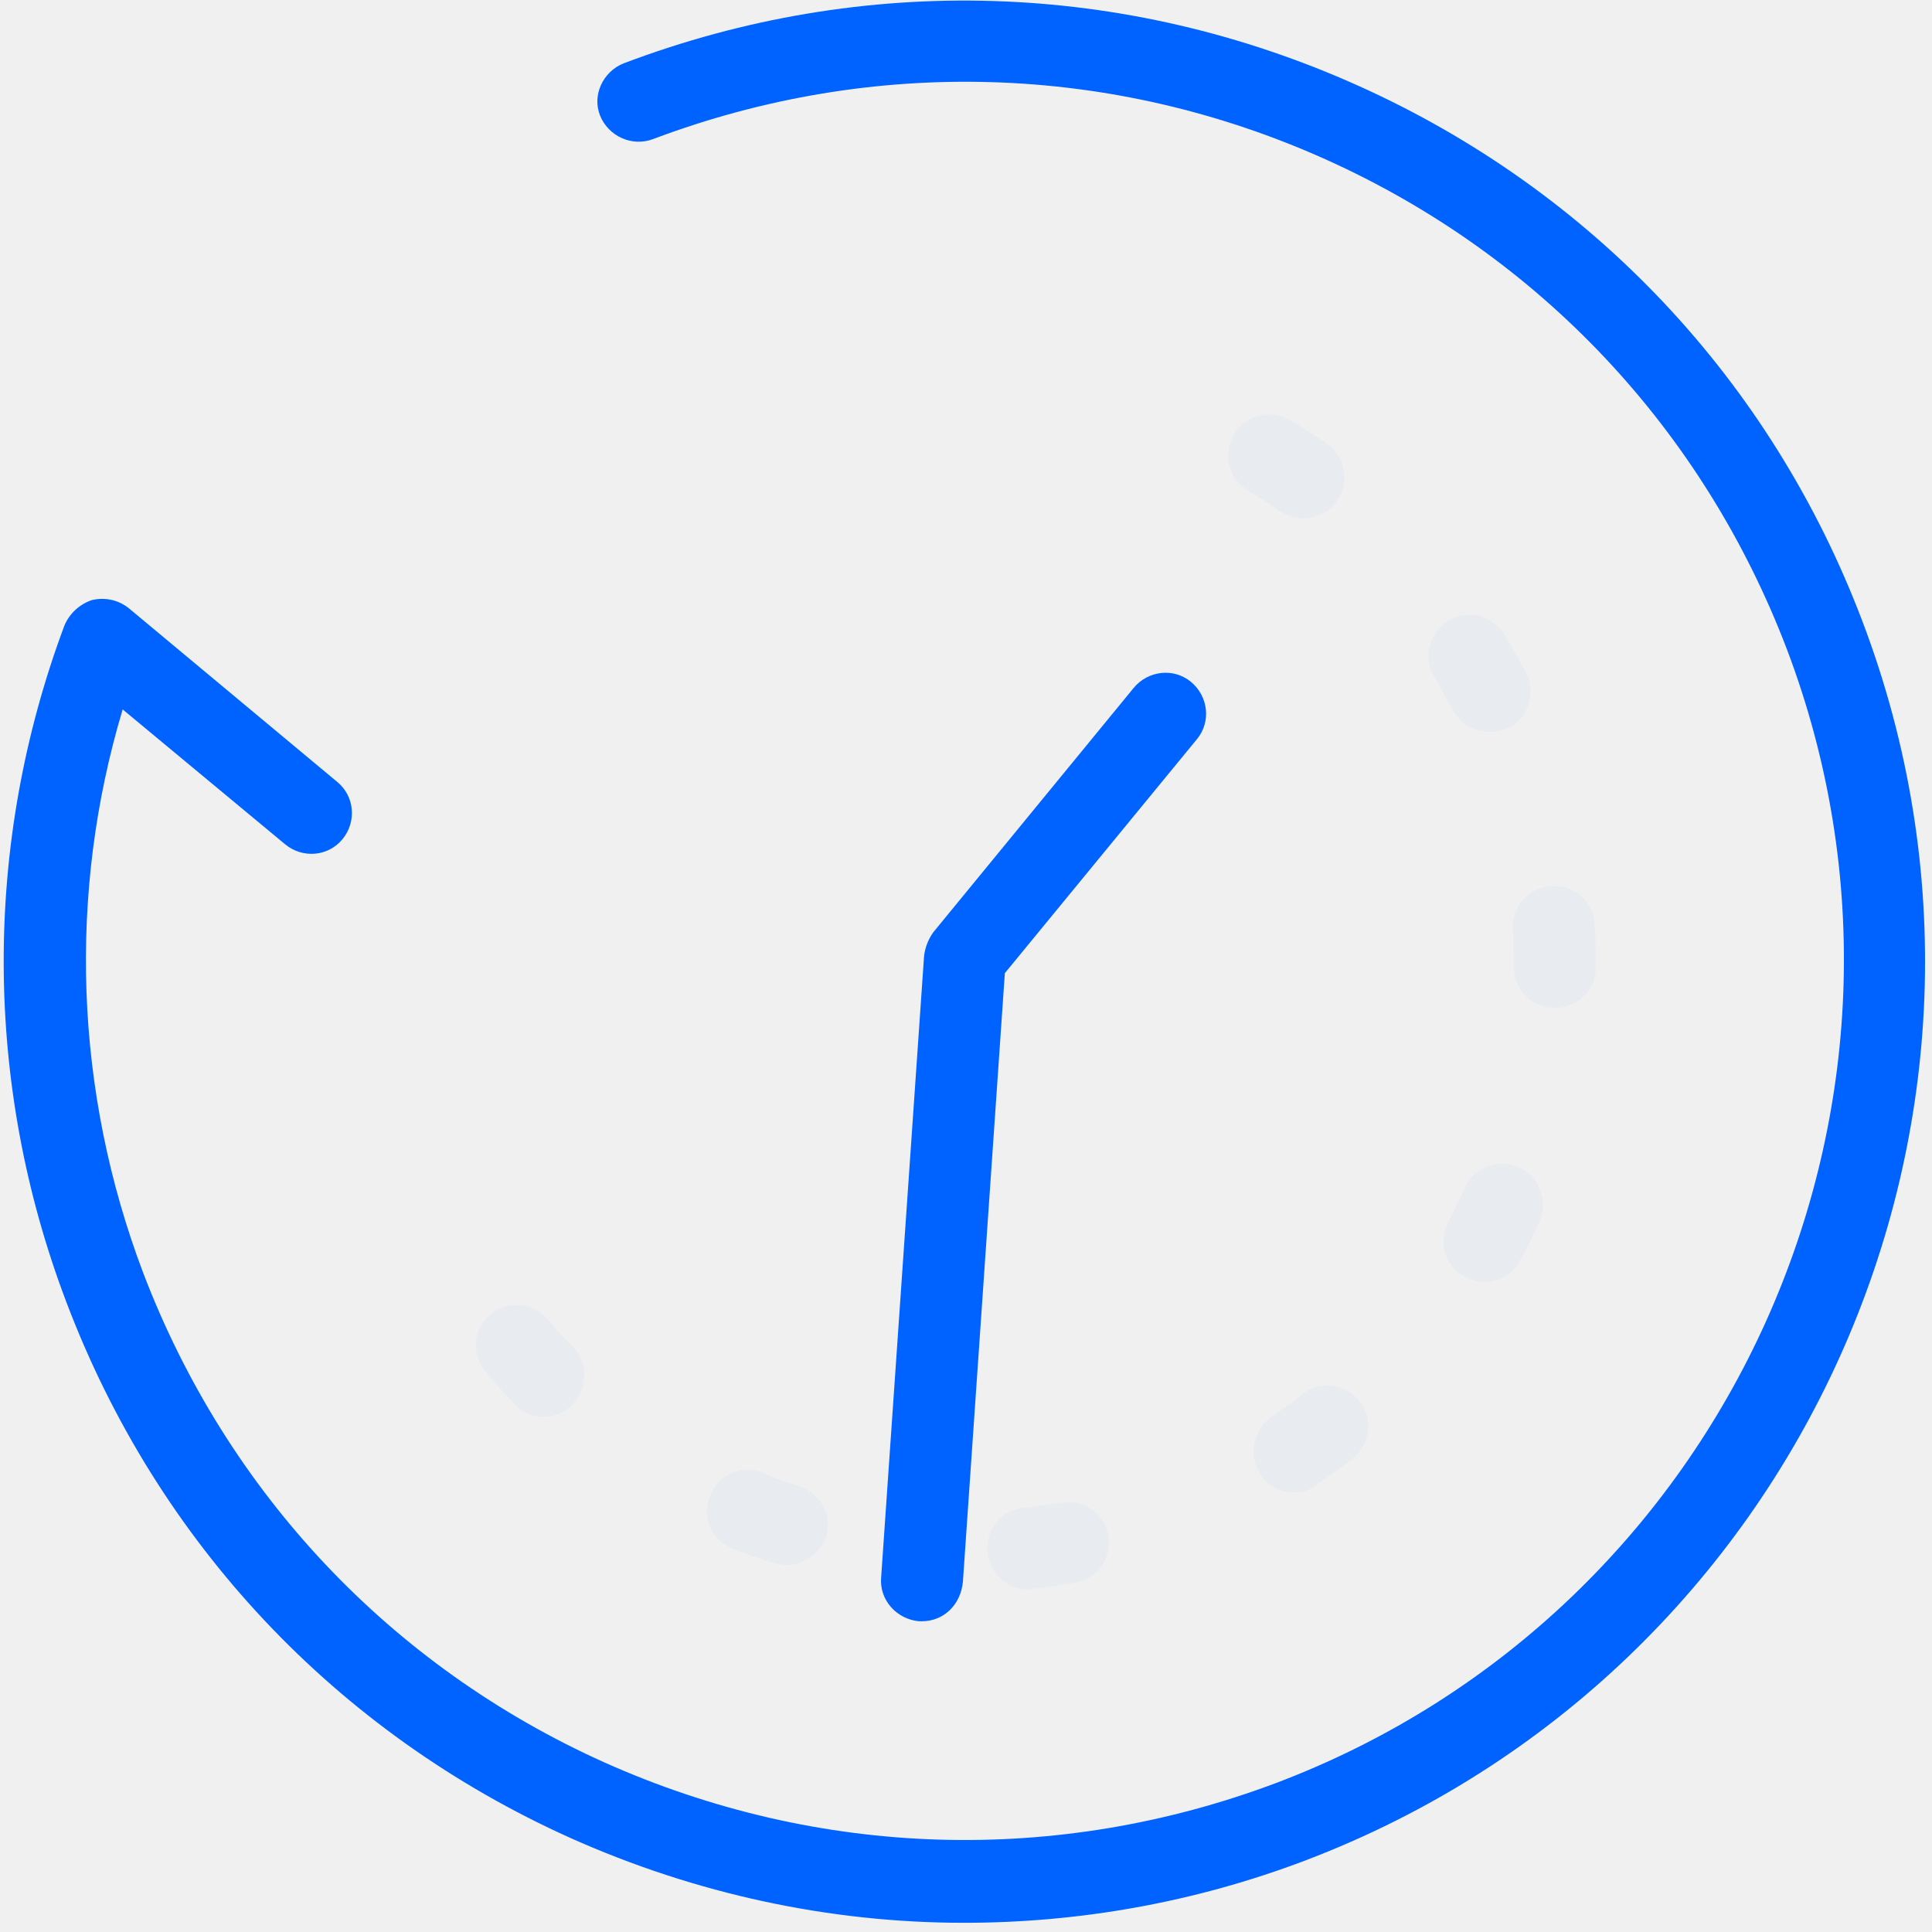
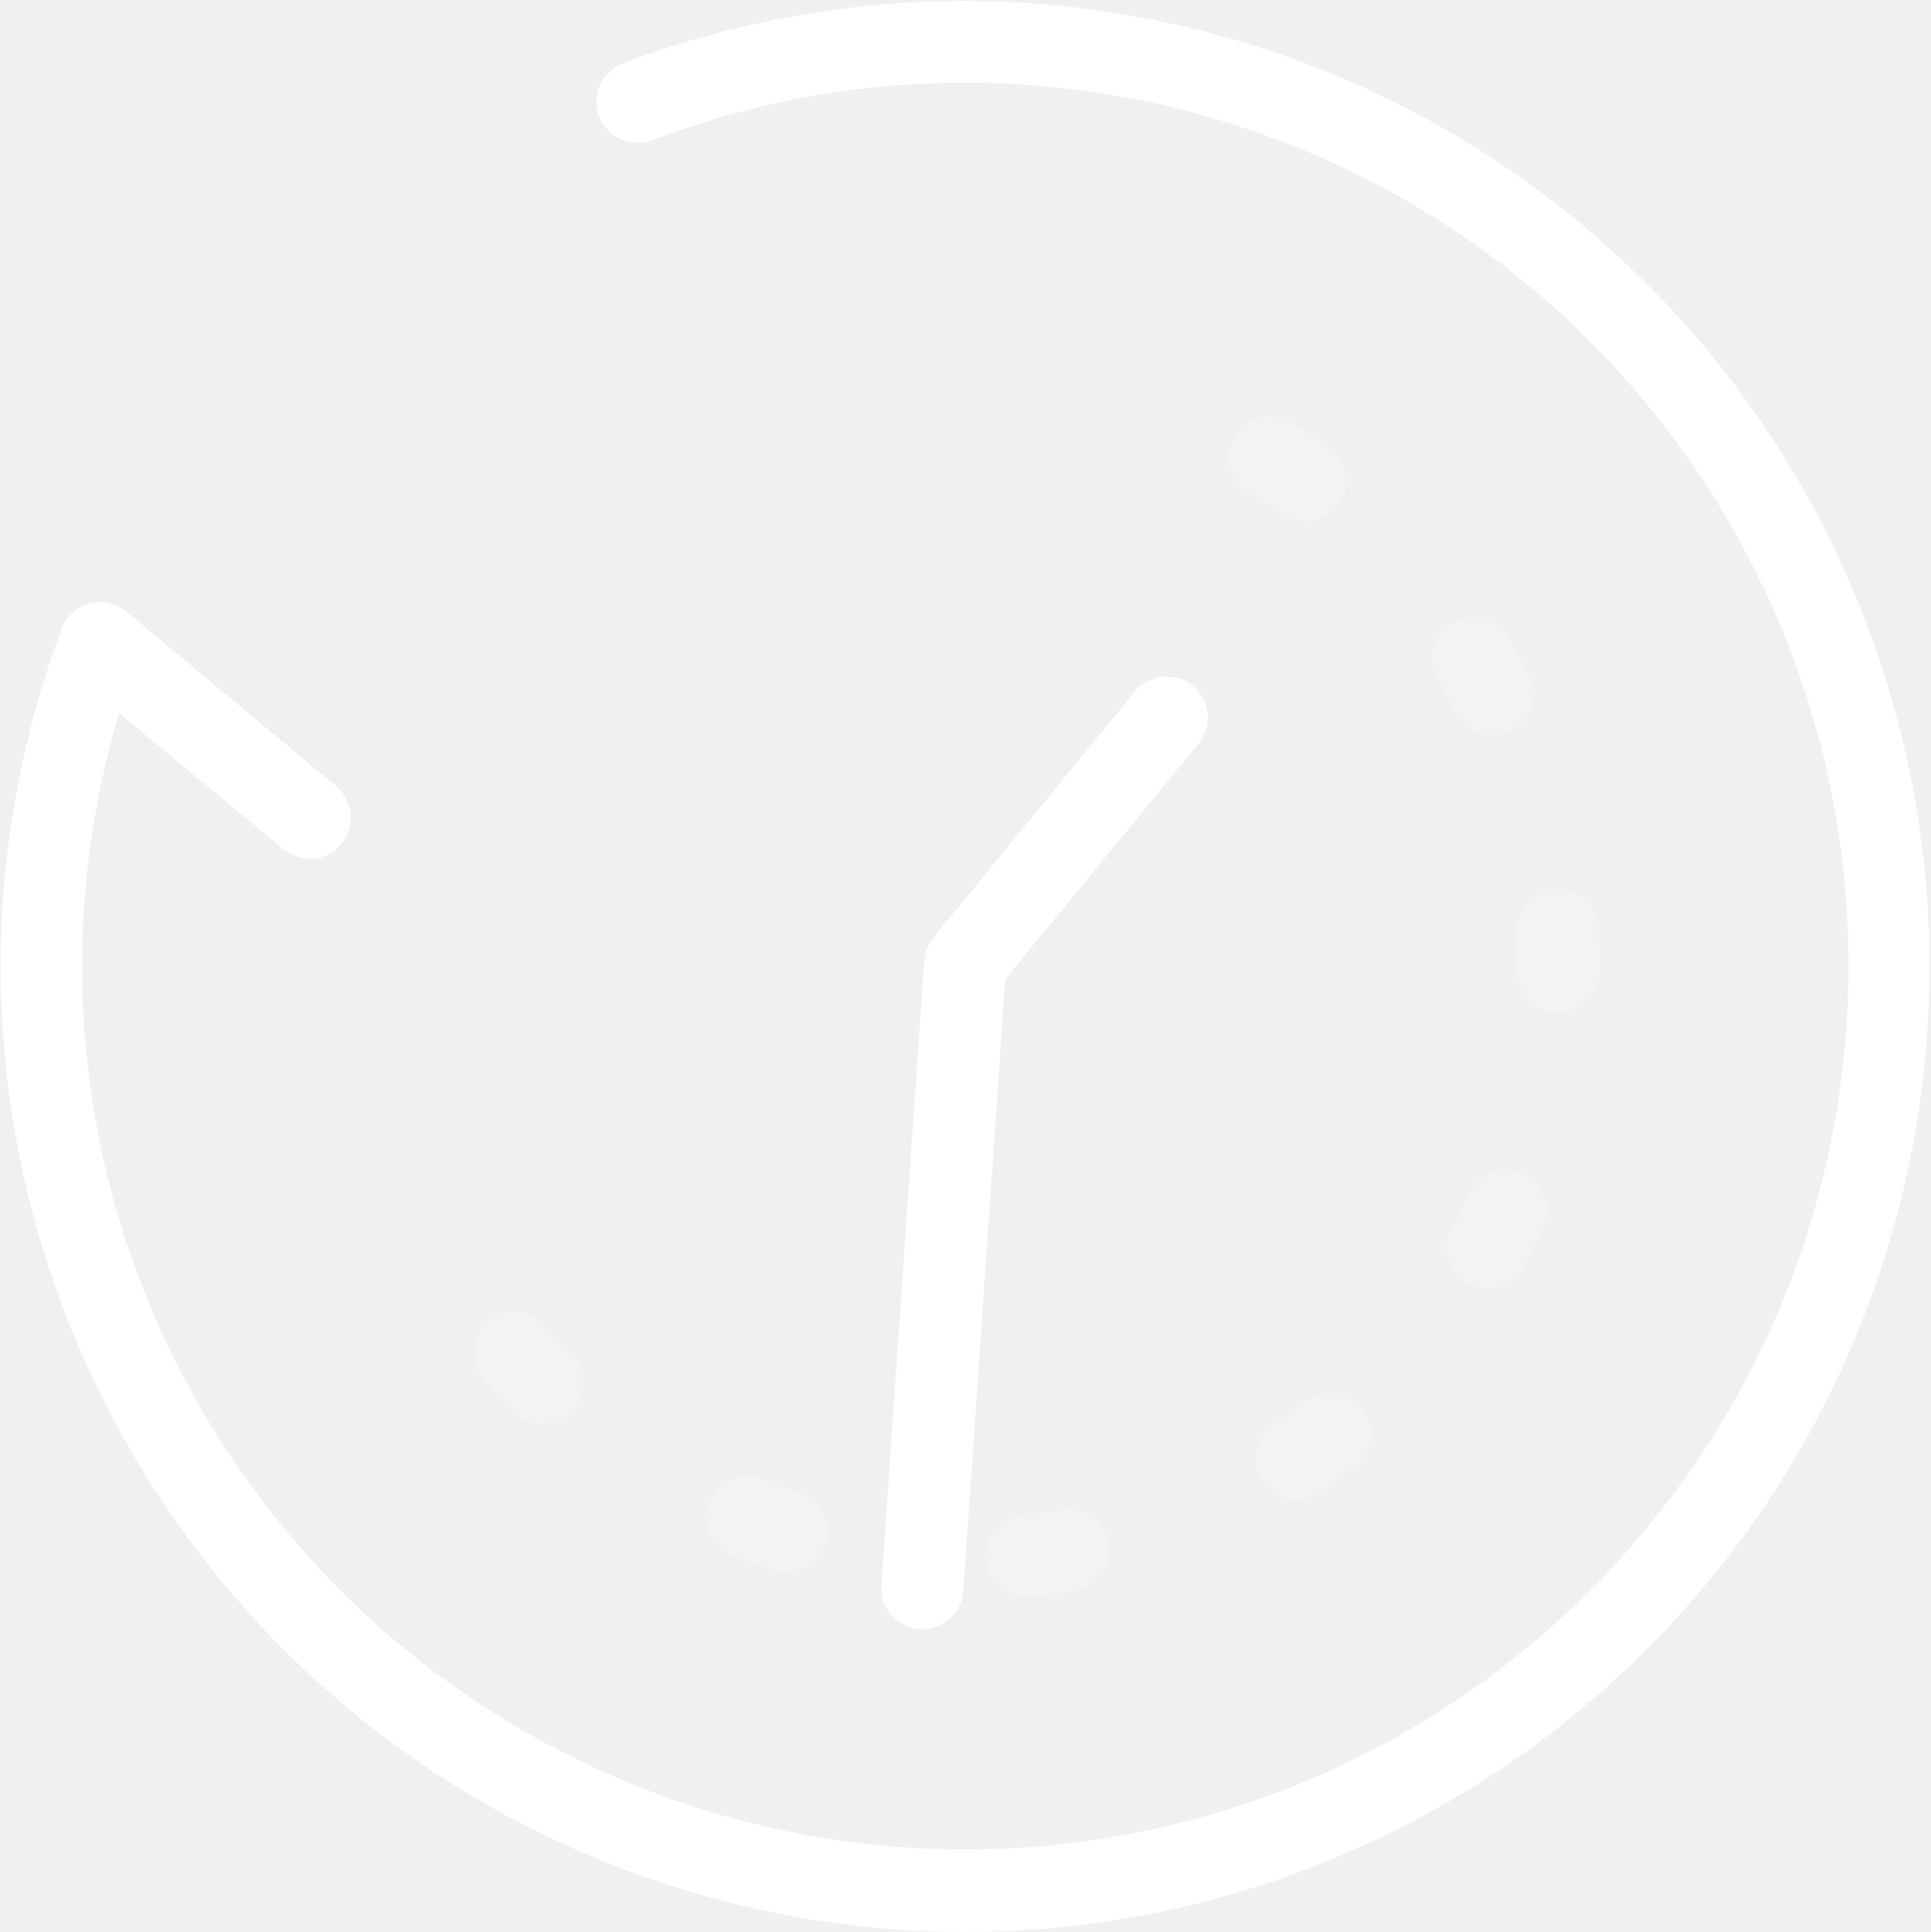
- <svg xmlns="http://www.w3.org/2000/svg" width="189" height="189" viewBox="0 0 189 189" fill="none">
-   <path d="M94.3 188.1C81.2 188.1 68.1 185.3 55.8 179.8C32.9 169.5 15.4 150.9 6.5 127.4C-1.6 106.1 -1.7 82.6 6.3 61.2C6.8 60 7.8 59.1 9 58.7C10.3 58.4 11.6 58.7 12.6 59.5L33 76.5C34.7 77.9 34.9 80.4 33.5 82.1C32.1 83.8 29.6 84 27.9 82.6L12 69.4C6.6 87.4 7.3 106.8 14 124.5C22.2 146 38.2 163 59.1 172.4C80.1 181.8 103.4 182.5 124.9 174.4C169.2 157.6 191.6 107.8 174.8 63.5C166.6 42 150.6 25 129.7 15.6C108.8 6.2 85.4 5.5 63.9 13.6C61.8 14.4 59.5 13.3 58.7 11.3C57.9 9.3 59 7 61 6.2C84.5 -2.7 110 -1.9 132.9 8.4C155.8 18.7 173.3 37.3 182.2 60.8C200.6 109.3 176.1 163.6 127.7 182C116.9 186.1 105.6 188.1 94.3 188.1Z" fill="#0062FF" />
-   <g opacity="0.18">
-     <path opacity="0.18" d="M100.6 155.5C98.6 155.5 96.9 154 96.6 151.9C96.4 149.7 97.9 147.7 100.1 147.5C101.3 147.4 102.6 147.2 103.8 147C106 146.6 108.1 148.1 108.4 150.2C108.8 152.4 107.3 154.5 105.2 154.8C103.8 155.1 102.4 155.3 101 155.4C100.9 155.5 100.7 155.5 100.6 155.5ZM76.9 153.1C76.5 153.1 76.1 153 75.7 152.9C74.3 152.5 73 152 71.7 151.5C69.6 150.7 68.6 148.4 69.5 146.3C70.3 144.2 72.6 143.2 74.7 144.1C75.8 144.6 77 145 78.2 145.4C80.3 146.1 81.5 148.3 80.8 150.4C80.1 152 78.6 153.1 76.9 153.1ZM126.6 146C125.3 146 124 145.4 123.3 144.2C122.1 142.4 122.6 139.9 124.4 138.6C125.4 137.9 126.4 137.2 127.4 136.4C129.1 135 131.7 135.4 133 137.1C134.4 138.8 134 141.4 132.3 142.7C131.2 143.6 130 144.4 128.8 145.2C128.2 145.8 127.4 146 126.6 146ZM53.2 138.6C52.2 138.6 51.1 138.2 50.4 137.4C49.4 136.4 48.4 135.3 47.5 134.2C46.1 132.5 46.3 130 47.9 128.6C49.6 127.2 52.1 127.4 53.5 129C54.3 129.9 55.1 130.9 56 131.7C57.6 133.3 57.5 135.8 56 137.4C55.3 138.2 54.2 138.6 53.2 138.6ZM145.2 125.4C144.6 125.4 143.9 125.2 143.3 124.9C141.4 123.9 140.6 121.4 141.7 119.5C142.3 118.4 142.8 117.3 143.3 116.2C144.2 114.2 146.6 113.3 148.6 114.2C150.6 115.1 151.5 117.5 150.6 119.5C150 120.8 149.4 122.1 148.7 123.3C148 124.7 146.6 125.4 145.2 125.4ZM152.1 98.6C149.8 98.6 148.1 96.8 148.1 94.6V94.1C148.1 93 148.1 92 148 90.9C147.9 88.7 149.5 86.8 151.8 86.7C154 86.5 155.9 88.2 156 90.5C156.1 91.7 156.1 93 156.1 94.2V94.8C156.1 96.8 154.3 98.6 152.1 98.6ZM145.7 71.6C144.2 71.6 142.8 70.8 142.1 69.4C141.5 68.3 140.9 67.2 140.3 66.2C139.2 64.3 139.8 61.9 141.7 60.7C143.6 59.6 146 60.2 147.2 62.1C147.9 63.3 148.6 64.6 149.3 65.8C150.3 67.8 149.5 70.2 147.6 71.2C147 71.5 146.3 71.6 145.7 71.6ZM127.5 50.7C126.7 50.7 125.9 50.5 125.2 50C124.2 49.3 123.1 48.6 122.1 48C120.2 46.9 119.6 44.4 120.7 42.5C121.8 40.6 124.3 40 126.2 41.1C127.4 41.8 128.6 42.6 129.8 43.4C131.6 44.7 132.1 47.2 130.8 49C130 50.1 128.7 50.7 127.5 50.7Z" fill="#0062FF" />
+ <svg xmlns="http://www.w3.org/2000/svg" viewBox="0 0 188.01 188.1">
+   <defs>
+     <style>.cls-1{fill:#fff;}.cls-2{opacity:0.18;}</style>
+   </defs>
+   <g id="图层_2" data-name="图层 2">
+     <g id="图层_1-2" data-name="图层 1">
+       <path class="cls-1" d="M94,188.1a94,94,0,0,1-88-126.88,4,4,0,0,1,6.3-1.68l20.43,17a4,4,0,1,1-5.12,6.15L11.6,69.43A86,86,0,1,0,63.49,13.65a4,4,0,0,1-2.84-7.48A94,94,0,1,1,94,188.1Z" />
+       <g class="cls-2">
+         <path class="cls-1" d="M100.2,155.48a4,4,0,0,1-.42-8c1.23-.13,2.47-.31,3.68-.53a4,4,0,0,1,1.41,7.87c-1.39.26-2.81.46-4.23.62Zm-23.7-2.39a3.92,3.92,0,0,1-1.21-.19c-1.36-.44-2.72-.92-4-1.44A4,4,0,0,1,74.21,144c1.15.46,2.32.88,3.51,1.25a4,4,0,0,1-1.22,7.82ZM126.26,146a4,4,0,0,1-2.24-7.32c1-.69,2-1.42,3-2.18a4,4,0,0,1,4.91,6.32c-1.12.86-2.28,1.71-3.46,2.5A4,4,0,0,1,126.26,146Zm-73.4-7.37A4,4,0,0,1,50,137.41c-1-1-2-2.08-2.9-3.15a4,4,0,1,1,6.08-5.21c.8.94,1.64,1.86,2.51,2.74a4,4,0,0,1-2.85,6.81Zm92-13.17a4,4,0,0,1-3.52-5.9c.59-1.09,1.14-2.21,1.65-3.34a4,4,0,1,1,7.29,3.3c-.58,1.29-1.22,2.58-1.89,3.83A4,4,0,0,1,144.85,125.43Zm6.92-26.85h-.05a4,4,0,0,1-3.95-4V94c0-1.06,0-2.14-.1-3.22a4,4,0,0,1,8-.48c.07,1.23.11,2.48.11,3.7v.58A4,4,0,0,1,151.77,98.58Zm-6.42-27a4,4,0,0,1-3.56-2.17c-.56-1.1-1.17-2.19-1.81-3.25A4,4,0,0,1,146.82,62c.74,1.22,1.44,2.47,2.09,3.73a4,4,0,0,1-1.74,5.39A3.94,3.94,0,0,1,145.35,71.6ZM127.11,50.72a4,4,0,0,1-2.29-.71c-1-.72-2.07-1.4-3.12-2a4,4,0,1,1,4.11-6.86c1.21.72,2.41,1.51,3.59,2.32a4,4,0,0,1-2.29,7.28Z" />
+       </g>
+       <path class="cls-1" d="M89.81,158.62h-.28a4,4,0,0,1-3.71-4.27L90,93.52a4,4,0,0,1,.9-2.26l19.61-23.93a4,4,0,1,1,6.19,5.07L97.88,95.34,93.8,154.89A4,4,0,0,1,89.81,158.62Z" />
+     </g>
  </g>
-   <path d="M90.2 158.6C90.1 158.6 90 158.6 89.9 158.6C87.7 158.4 86 156.5 86.2 154.3L90.4 93.5C90.5 92.7 90.8 91.9 91.3 91.2L110.9 67.3C112.3 65.6 114.8 65.3 116.5 66.7C118.2 68.1 118.5 70.6 117.1 72.3L98.3 95.2L94.2 154.7C94 157 92.3 158.6 90.2 158.6Z" fill="#0062FF" />
</svg>
